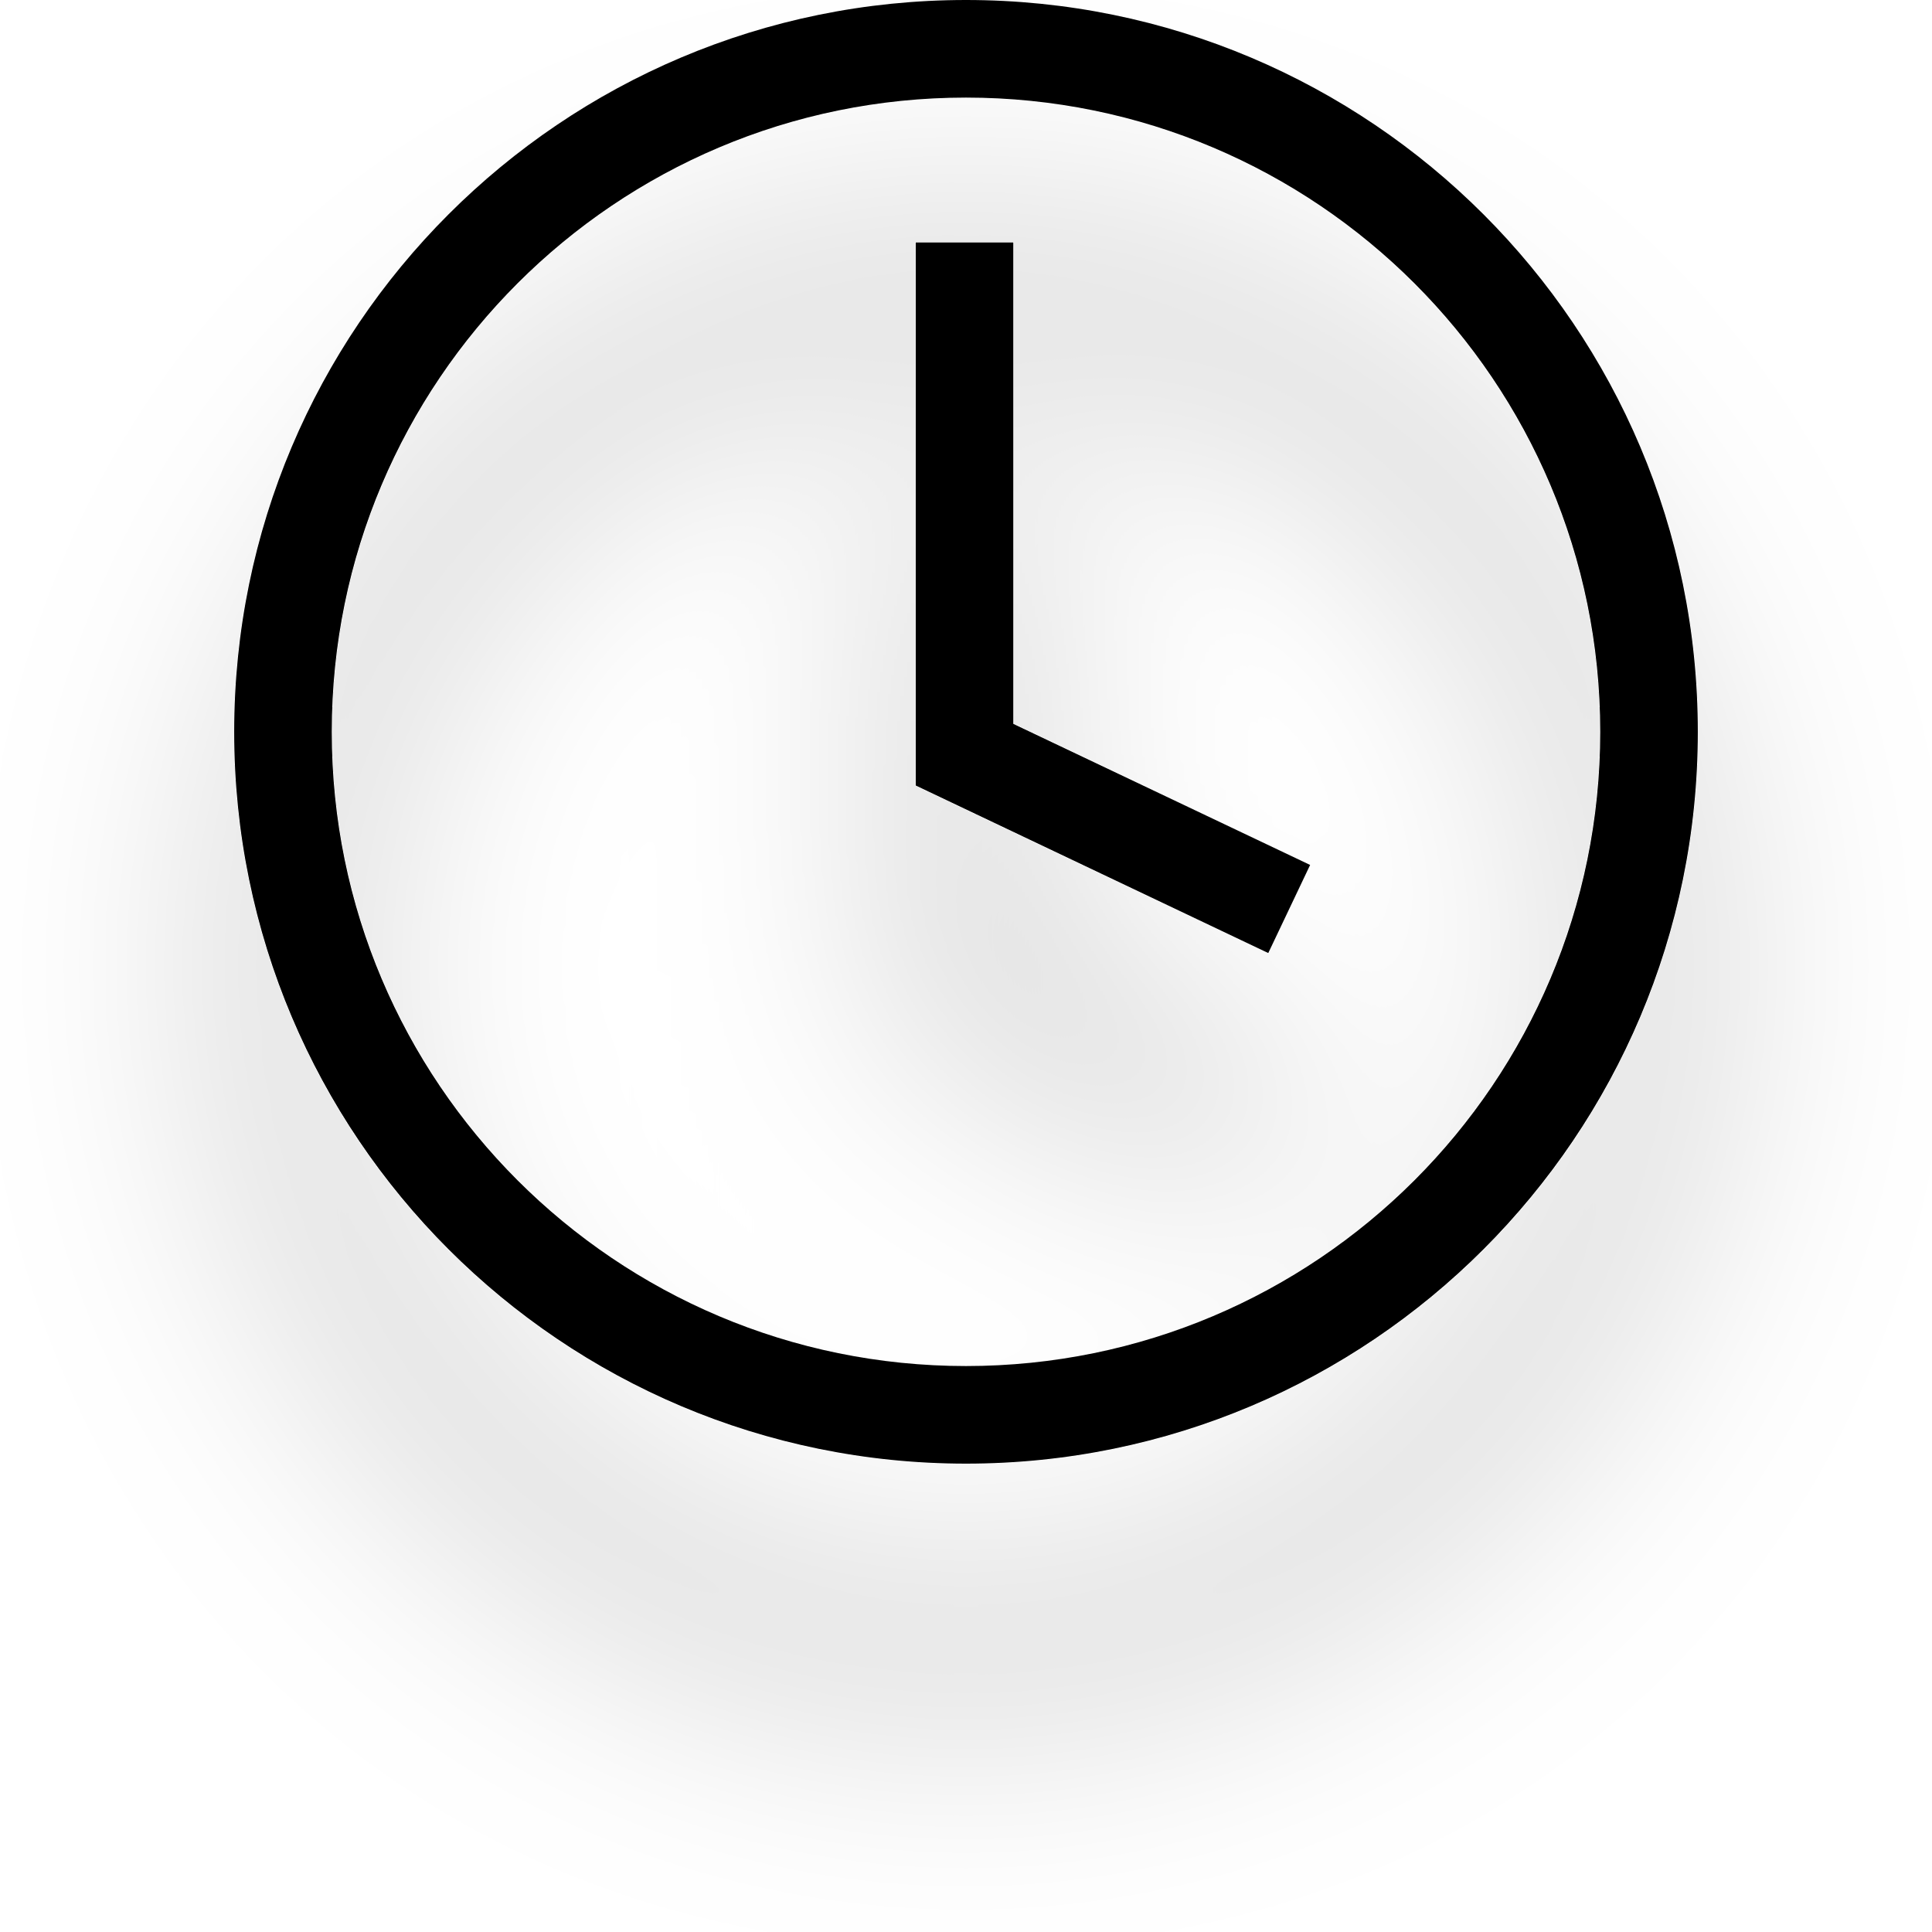
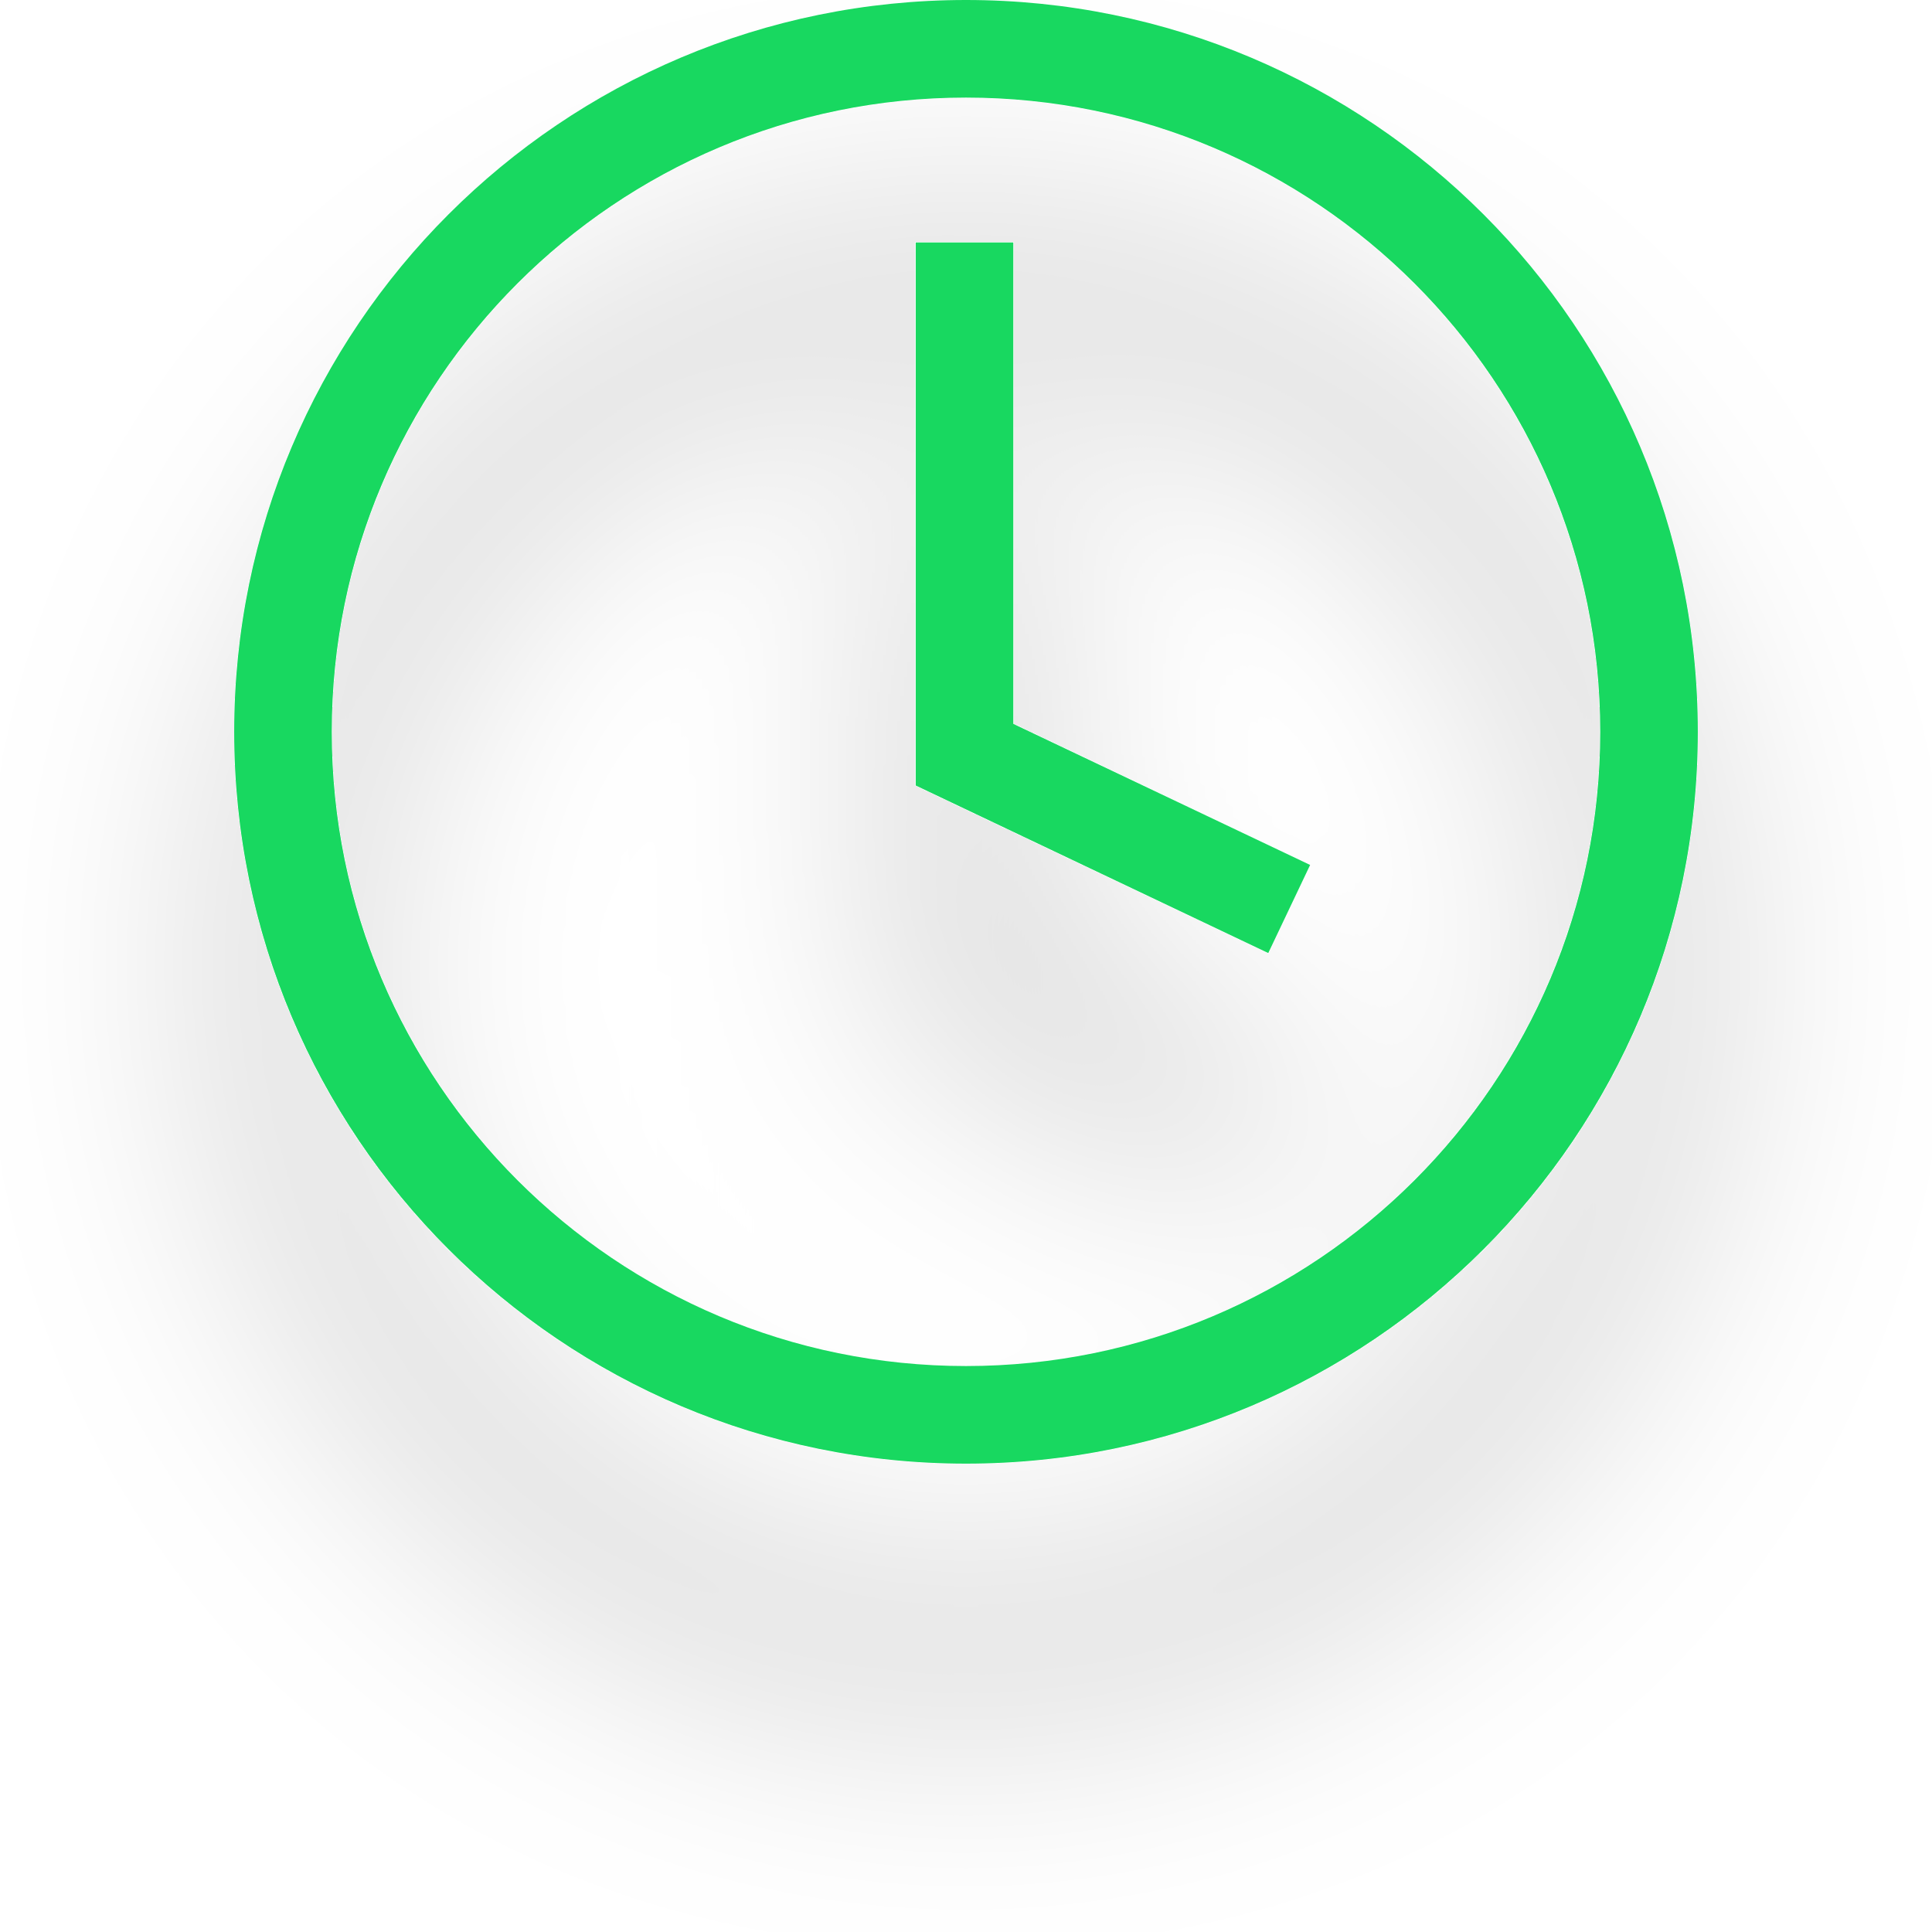
<svg xmlns="http://www.w3.org/2000/svg" width="33" height="33" viewBox="0 0 33 33" fill="none">
  <g filter="url(#filter0_d_20_17)">
-     <path d="M17.308 4.141H15.641V13.417L21.663 16.279L22.378 14.774L17.308 12.364V4.141Z" fill="black" />
-     <path d="M16.5 0C9.596 0 4 5.596 4 12.5C4 19.404 9.596 25 16.5 25C23.404 25 29 19.404 29 12.5C29 5.596 23.404 0 16.5 0ZM16.5 23.333C10.517 23.333 5.667 18.483 5.667 12.5C5.667 6.517 10.517 1.667 16.5 1.667C22.483 1.667 27.333 6.517 27.333 12.5C27.333 18.483 22.483 23.333 16.5 23.333Z" fill="black" />
+     <path d="M17.308 4.141H15.641V13.417L21.663 16.279L22.378 14.774L17.308 12.364V4.141Z" fill="#18D860" />
+     <path d="M16.5 0C9.596 0 4 5.596 4 12.5C4 19.404 9.596 25 16.5 25C23.404 25 29 19.404 29 12.5C29 5.596 23.404 0 16.5 0ZM16.5 23.333C10.517 23.333 5.667 18.483 5.667 12.5C5.667 6.517 10.517 1.667 16.5 1.667C22.483 1.667 27.333 6.517 27.333 12.5C27.333 18.483 22.483 23.333 16.5 23.333Z" fill="#18D860" />
  </g>
  <defs>
    <filter id="filter0_d_20_17" x="0" y="0" width="33" height="33" filterUnits="userSpaceOnUse" color-interpolation-filters="sRGB">
      <feFlood flood-opacity="0" result="BackgroundImageFix" />
      <feColorMatrix in="SourceAlpha" type="matrix" values="0 0 0 0 0 0 0 0 0 0 0 0 0 0 0 0 0 0 127 0" result="hardAlpha" />
      <feOffset dy="4" />
      <feGaussianBlur stdDeviation="2" />
      <feComposite in2="hardAlpha" operator="out" />
      <feColorMatrix type="matrix" values="0 0 0 0 0 0 0 0 0 0 0 0 0 0 0 0 0 0 0.25 0" />
      <feBlend mode="normal" in2="BackgroundImageFix" result="effect1_dropShadow_20_17" />
      <feBlend mode="normal" in="SourceGraphic" in2="effect1_dropShadow_20_17" result="shape" />
    </filter>
  </defs>
</svg>
